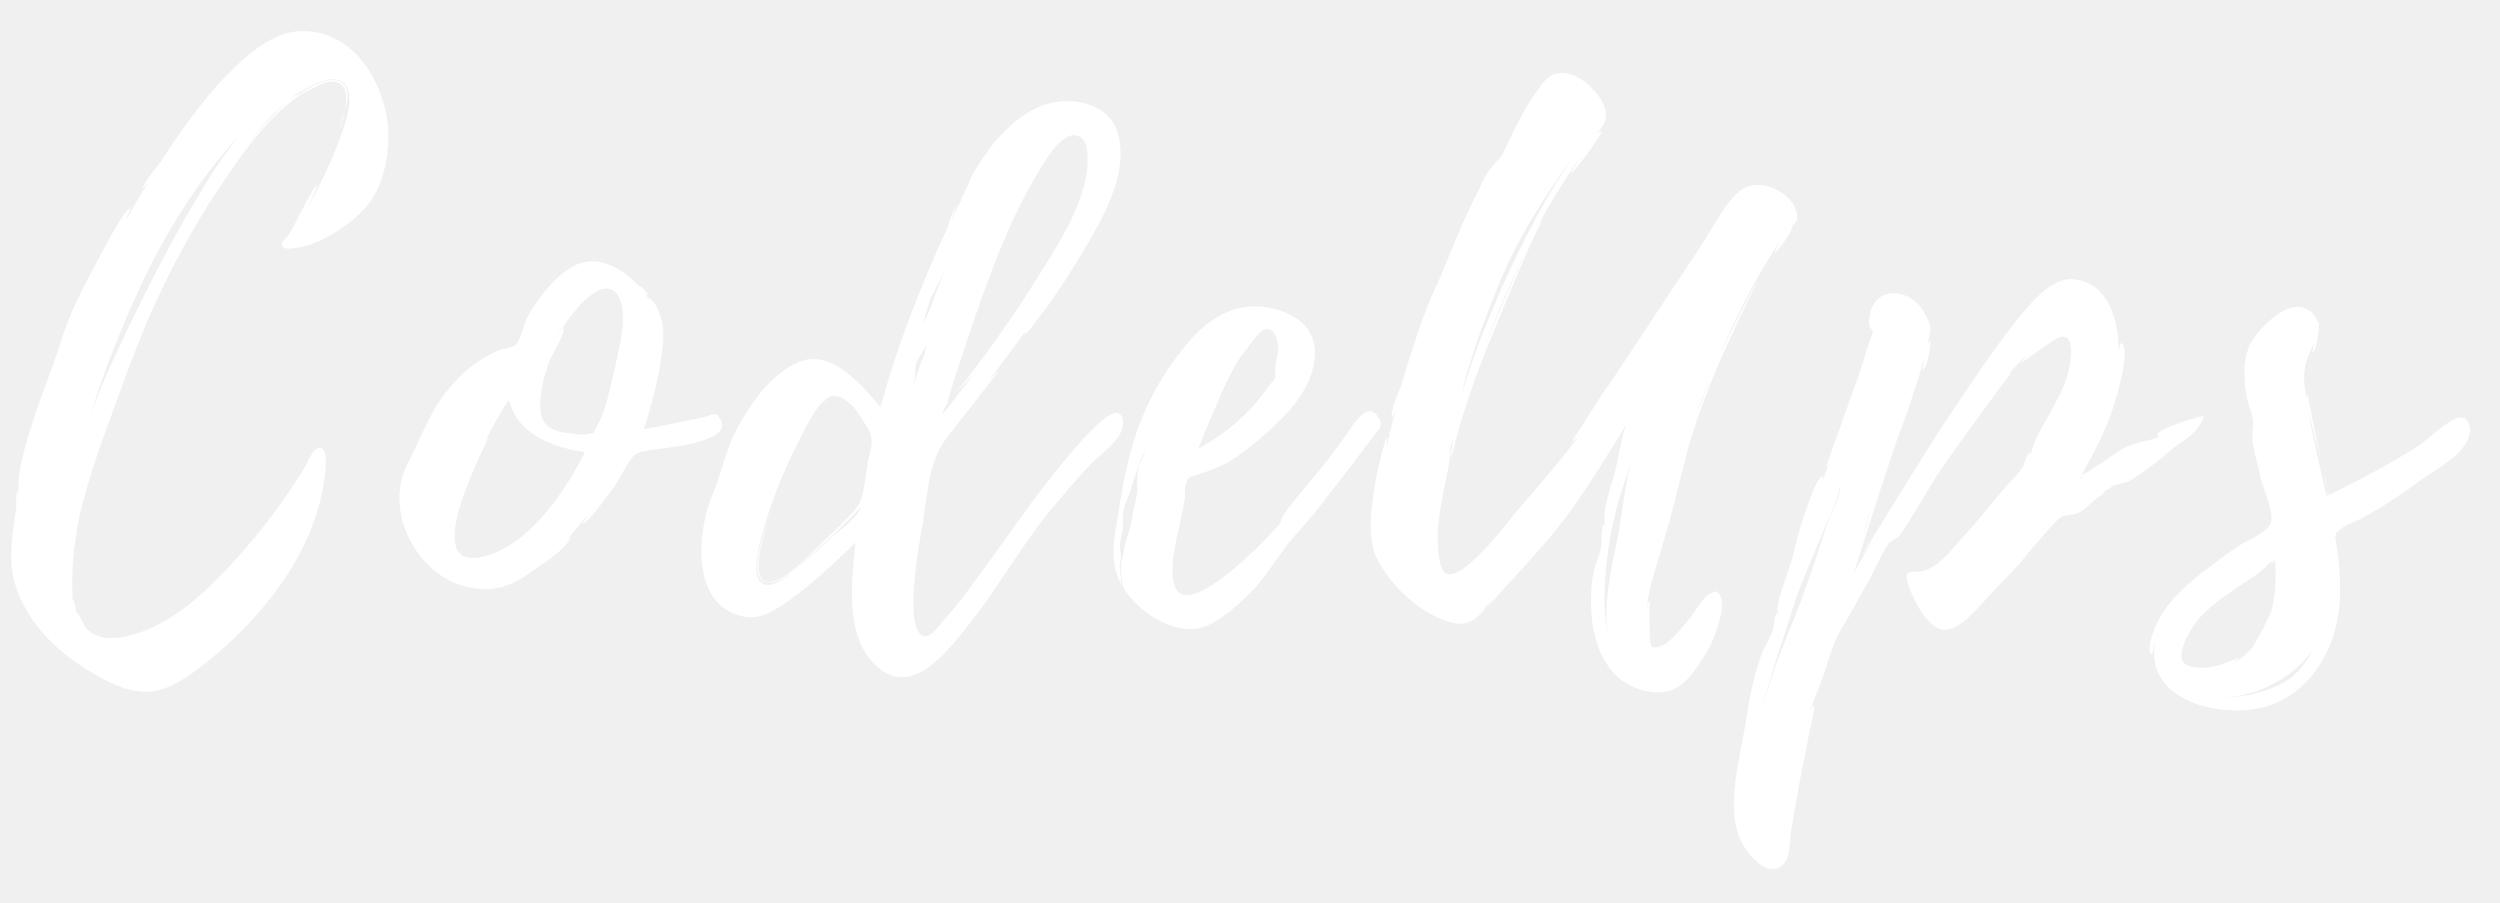
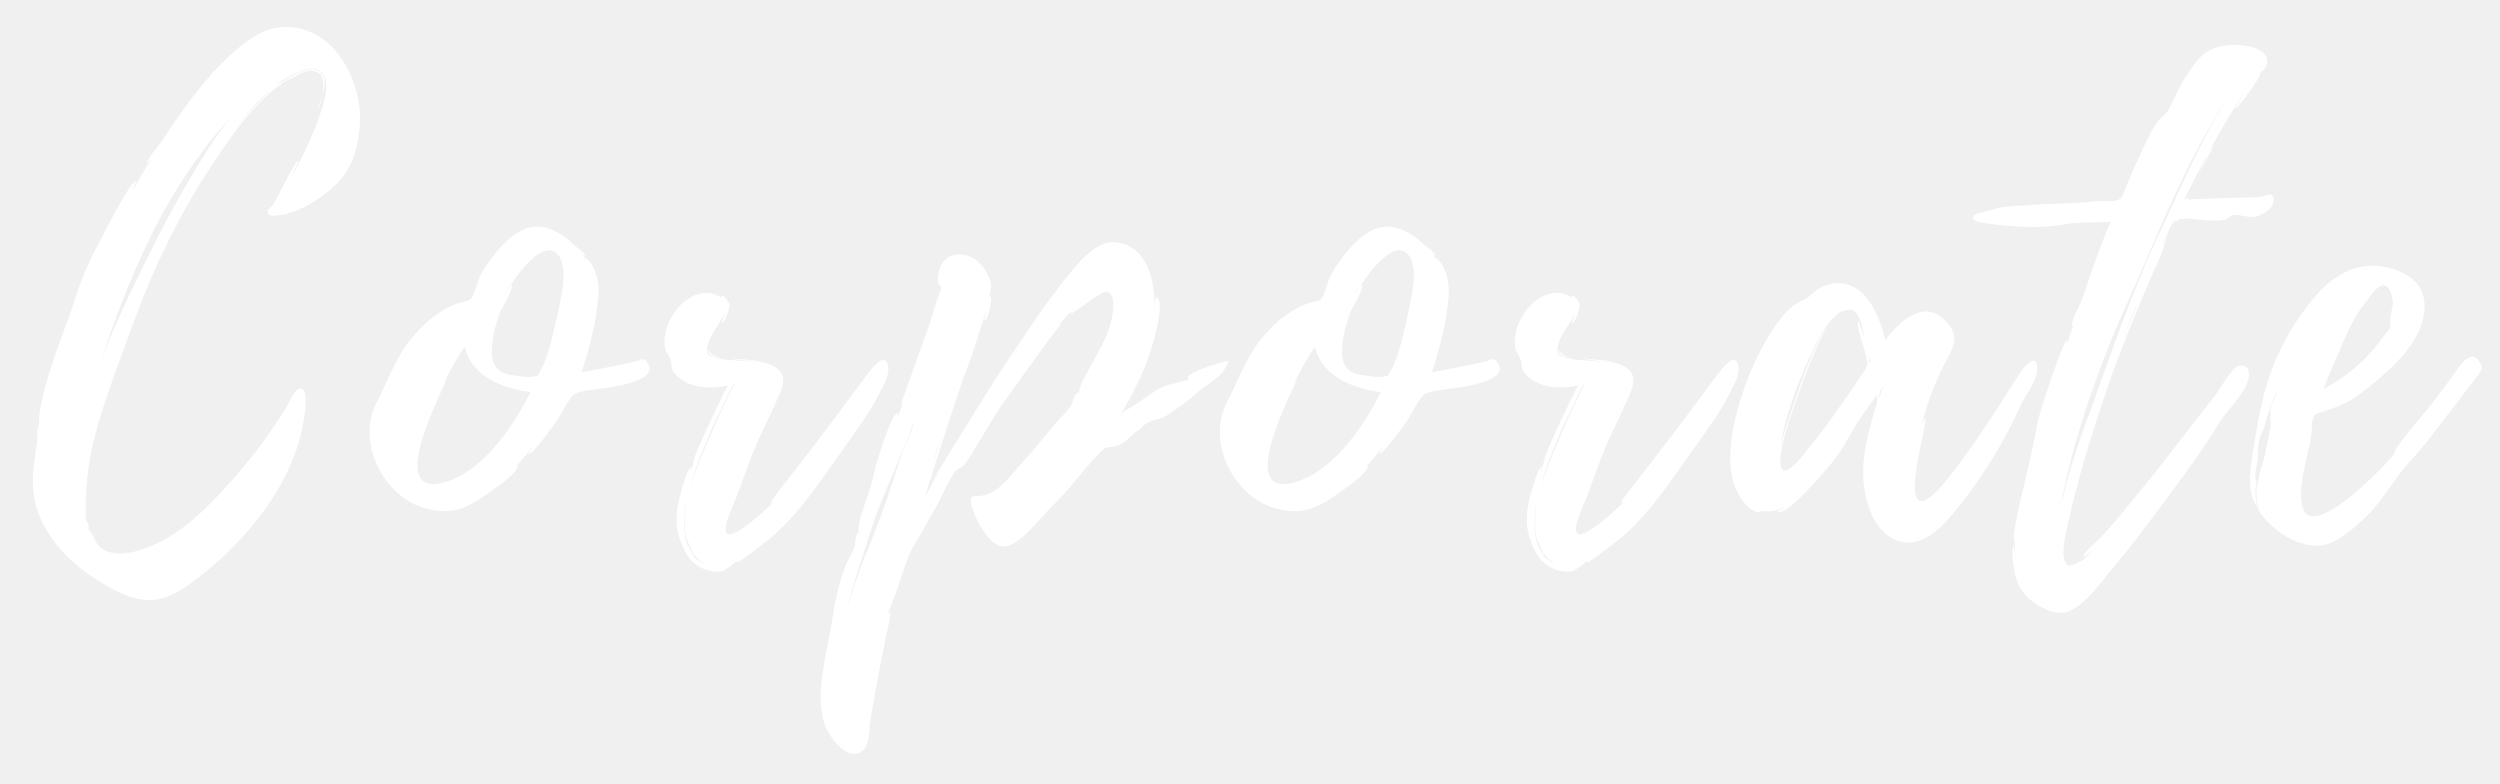
- <svg xmlns="http://www.w3.org/2000/svg" width="72" height="26" viewBox="0 0 72 26" fill="none">
-   <path d="M2.206 15.4L2.186 15.42C2.206 15.4 2.206 15.4 2.206 15.38V15.28C2.426 14.1 2.846 12.94 3.266 11.8C3.706 10.6 4.126 9.42 4.686 8.28C5.206 7.2 5.806 6.14 6.486 5.16C7.086 4.26 7.806 3.28 8.726 2.68C9.006 2.6 9.286 2.3 9.646 2.36C10.006 2.42 10.006 2.8 9.926 3.16C10.026 2.88 10.086 2.58 9.846 2.38C9.526 2.14 8.906 2.52 8.646 2.7C8.526 2.74 8.406 2.82 8.306 2.9C8.366 2.84 8.446 2.78 8.546 2.72L8.446 2.76L8.726 2.6C9.046 2.42 9.766 2.02 10.006 2.54C10.186 2.96 9.906 3.66 9.766 4.06C9.506 4.74 9.186 5.38 8.846 6.02C8.906 5.88 9.146 5.34 9.146 5.34C9.006 5.32 8.366 6.8 8.246 6.84H8.266C8.186 6.9 8.126 6.96 8.126 6.98C8.086 7.22 8.366 7.16 8.526 7.14C9.206 7.06 10.086 6.48 10.526 5.98C11.006 5.44 11.186 4.62 11.186 3.9V3.88C11.166 2.52 10.226 0.8 8.606 0.9C7.706 0.94 6.866 1.82 6.286 2.42C5.866 2.9 5.466 3.42 5.106 3.94C4.946 4.18 4.786 4.4 4.646 4.64C4.486 4.86 4.166 5.2 4.086 5.46C4.086 5.46 4.186 5.34 4.266 5.26C4.046 5.6 3.846 5.96 3.646 6.3C3.626 6.28 3.766 6 3.766 6C3.586 5.96 2.766 7.6 2.666 7.78C2.306 8.44 1.986 9.1 1.766 9.8C1.526 10.58 1.206 11.32 0.966 12.08C0.846 12.46 0.726 12.82 0.646 13.2C0.606 13.38 0.566 13.54 0.546 13.72C0.546 13.74 0.506 14.06 0.546 14.02C0.506 14.16 0.506 14.34 0.486 14.48C0.486 14.48 0.486 14.14 0.506 14.1C0.426 14.2 0.486 14.58 0.466 14.62C0.366 15.38 0.206 16.18 0.466 16.92C0.806 17.94 1.646 18.78 2.566 19.32C3.046 19.62 3.686 19.96 4.286 19.92C4.986 19.88 5.666 19.3 6.186 18.88C7.706 17.6 9.086 15.8 9.346 13.76C9.366 13.62 9.466 12.92 9.226 12.9C9.006 12.88 8.846 13.36 8.766 13.48C8.166 14.46 7.466 15.38 6.686 16.22C5.886 17.1 4.886 18.04 3.666 18.32C3.506 18.36 3.326 18.38 3.146 18.38C2.906 18.36 2.686 18.3 2.506 18.12C2.406 18.02 2.306 17.68 2.186 17.62C2.186 17.52 2.166 17.42 2.146 17.36L2.086 17.24C2.066 16.64 2.086 16.08 2.186 15.46V15.44C2.186 15.42 2.206 15.42 2.206 15.4ZM5.726 5.62C4.946 6.9 4.286 8.22 3.626 9.58C3.246 10.38 2.866 11.2 2.566 12.06C2.986 10.72 3.486 9.44 4.086 8.16C4.806 6.62 5.766 5.12 6.906 3.88C6.446 4.44 6.046 5.08 5.726 5.62ZM7.786 3.42C7.506 3.7 7.246 4.02 7.006 4.32C7.386 3.82 7.786 3.32 8.286 2.92C8.106 3.08 7.926 3.28 7.786 3.42ZM9.826 3.58C9.866 3.46 9.906 3.32 9.926 3.16C9.886 3.34 9.806 3.52 9.806 3.66C9.826 3.62 9.826 3.6 9.826 3.58ZM20.706 12.02C20.706 12.02 20.726 12.04 20.706 12C20.606 11.86 20.466 11.96 20.326 12C19.746 12.12 19.146 12.26 18.546 12.36C18.766 11.64 18.986 10.88 19.066 10.14C19.106 9.86 19.126 9.56 19.066 9.28C19.026 9.1 18.966 8.92 18.866 8.76C18.866 8.76 18.626 8.46 18.686 8.62L18.666 8.6L18.586 8.44L18.666 8.52C18.686 8.4 18.346 8.18 18.346 8.18C17.846 7.68 17.166 7.3 16.486 7.68C16.066 7.92 15.726 8.32 15.446 8.72C15.346 8.86 15.246 9.02 15.166 9.18C15.086 9.34 14.966 9.86 14.846 9.94C14.746 10.02 14.446 10.04 14.306 10.12C14.106 10.2 13.926 10.3 13.766 10.42C13.386 10.66 13.086 11 12.806 11.34C12.326 11.98 12.086 12.7 11.746 13.34C11.106 14.56 11.806 16.16 12.986 16.74C13.366 16.92 13.806 17 14.206 16.96C14.626 16.9 15.026 16.68 15.346 16.44C15.646 16.22 16.306 15.82 16.426 15.48C16.426 15.46 16.386 15.48 16.326 15.54L16.906 14.86C16.926 14.88 16.766 15.08 16.766 15.08C16.906 15.14 17.626 14.08 17.706 14C17.846 13.76 17.986 13.5 18.146 13.26C18.286 13.08 18.246 13.1 18.446 13.02C18.426 13.04 18.686 12.96 18.726 12.96C18.946 12.92 21.286 12.76 20.706 12.02ZM13.786 16.06H13.766C12.106 16.3 14.026 12.78 14.066 12.58L13.946 12.76C14.246 12.16 14.526 11.68 14.666 11.52C14.886 12.52 15.966 12.9 16.846 13.02C16.266 14.18 15.186 15.8 13.786 16.06ZM17.726 10.52C17.586 11.08 17.466 11.82 17.166 12.32C17.066 12.52 17.126 12.46 16.926 12.5C16.806 12.54 16.546 12.5 16.426 12.48C16.206 12.46 15.946 12.42 15.786 12.28C15.506 12.04 15.546 11.66 15.586 11.32C15.626 10.98 15.726 10.66 15.846 10.34C15.906 10.22 16.286 9.58 16.226 9.46C16.206 9.4 15.986 9.76 15.966 9.78C16.086 9.56 16.206 9.44 16.306 9.3C16.286 9.3 16.306 9.28 16.326 9.24V9.26L16.346 9.22C16.346 9.22 16.346 9.2 16.366 9.2C16.666 8.8 17.406 7.9 17.806 8.52C18.106 9.04 17.826 10.02 17.726 10.52ZM16.346 9.22L16.366 9.2C16.366 9.22 16.346 9.22 16.346 9.22ZM32.339 12.12V12.1C32.219 11.44 31.319 12.54 31.199 12.64C30.619 13.28 30.079 13.98 29.559 14.68C29.039 15.4 28.539 16.12 27.999 16.84C27.739 17.2 27.479 17.54 27.179 17.86C27.079 17.98 26.839 18.32 26.659 18.32C25.959 18.32 26.499 15.5 26.579 15.06C26.699 14.28 26.759 13.24 27.259 12.62C27.379 12.46 28.739 10.72 28.739 10.72C28.699 10.7 28.539 10.9 28.439 11.02L29.299 9.86L29.359 9.78H29.379H29.359L29.519 9.56C29.539 9.58 29.519 9.62 29.499 9.66L29.679 9.46L30.199 8.78C30.579 8.24 30.939 7.66 31.279 7.1C31.819 6.18 32.559 4.86 32.159 3.74C31.859 2.92 30.759 2.76 30.019 3.04C29.479 3.24 29.019 3.66 28.639 4.1C28.439 4.36 28.239 4.64 28.059 4.94C27.999 5.02 27.739 5.66 27.679 5.74H27.699C27.579 5.96 27.459 6.18 27.379 6.4C27.419 6.24 27.519 5.92 27.599 5.86C27.439 5.98 27.299 6.56 27.259 6.62C26.499 8.28 25.839 9.96 25.359 11.72C24.819 11.1 23.959 10.04 23.019 10.42C22.239 10.74 21.659 11.56 21.259 12.28C20.899 12.92 20.799 13.58 20.539 14.2C20.079 15.26 19.859 17.44 21.419 17.76C21.899 17.86 22.339 17.56 22.719 17.3C23.399 16.8 24.039 16.22 24.639 15.62C24.539 16.68 24.319 18.28 25.179 19.12C26.239 20.2 27.299 18.74 27.939 17.94C28.759 16.9 29.399 15.74 30.219 14.74C30.619 14.26 31.019 13.78 31.439 13.34C31.759 13.02 32.399 12.62 32.339 12.12ZM24.979 13.44C24.959 13.5 24.959 13.54 24.959 13.54C24.879 14.02 24.879 14.44 24.539 14.78C24.239 15.1 23.919 15.4 23.599 15.7C23.299 15.98 22.579 16.8 22.119 16.76C21.559 16.7 21.979 15.42 22.259 14.64C21.959 15.44 21.479 16.74 22.139 16.78C22.319 16.8 22.619 16.64 22.879 16.42C22.639 16.64 22.239 16.94 21.999 16.82C21.539 16.62 21.939 15.48 22.019 15.16C22.279 14.24 22.659 13.36 23.099 12.52C23.319 12.1 23.639 11.42 24.059 11.38L23.959 11.44C23.979 11.42 23.999 11.42 24.019 11.42C24.159 11.38 24.299 11.48 24.399 11.56C24.659 11.74 24.819 12.08 24.999 12.34C25.199 12.66 25.059 13 24.979 13.36V13.44ZM28.199 8.82C28.199 8.8 28.199 8.76 28.219 8.74V8.72C28.239 8.66 28.259 8.64 28.259 8.64V8.62C28.719 7.34 29.219 6.06 29.939 4.9C30.119 4.6 30.639 3.68 31.099 3.94C31.279 4.04 31.319 4.3 31.319 4.48C31.399 5.68 30.439 7.1 29.839 8.06C29.139 9.18 28.359 10.28 27.539 11.3L27.979 10.84L28.379 10.34L27.359 11.66L27.219 11.84L27.139 11.92C27.159 11.8 27.259 11.68 27.359 11.54C27.319 11.58 27.279 11.62 27.259 11.66C27.519 10.8 27.799 9.94 28.099 9.08C28.079 9.1 28.099 9.06 28.119 8.98L28.179 8.88C28.179 8.86 28.179 8.84 28.199 8.82ZM26.519 10.46C26.479 10.56 26.359 11.02 26.299 11.08C26.299 11.1 26.279 11.12 26.259 11.12C26.419 10.92 26.319 10.66 26.399 10.42C26.439 10.3 26.639 10.08 26.679 9.92C26.679 10.08 26.579 10.36 26.519 10.46ZM23.339 16C23.839 15.56 24.319 15.1 24.779 14.62C24.739 14.88 24.119 15.32 23.899 15.52C23.639 15.78 23.339 16.04 23.039 16.28H23.019L23.339 16ZM26.879 8.64C26.799 8.88 26.699 9.1 26.579 9.32C26.679 9.02 26.739 8.72 26.879 8.44C26.999 8.22 27.139 7.94 27.239 7.68C27.139 8 26.979 8.34 26.879 8.64ZM28.179 8.88L28.099 9.08C28.099 9.06 28.119 9.02 28.119 8.98L28.179 8.88ZM23.859 11.52C23.779 11.58 23.719 11.66 23.699 11.66C23.739 11.66 23.799 11.58 23.859 11.52ZM24.419 11.48C24.459 11.5 24.499 11.52 24.539 11.56L24.419 11.48ZM28.379 11.12C28.379 11.1 28.399 11.08 28.419 11.06C28.399 11.1 28.379 11.12 28.379 11.12ZM28.419 11.06L28.439 11.02C28.439 11.04 28.419 11.06 28.419 11.06ZM39.73 12.06C39.73 12.08 39.73 12.08 39.71 12.06V12.04C39.39 11.5 38.97 12.24 38.79 12.5C38.45 12.96 38.13 13.4 37.77 13.82C37.47 14.18 37.15 14.54 36.91 14.92C36.91 14.96 36.87 15.06 36.87 15.06C36.79 15.18 36.67 15.28 36.57 15.4C36.39 15.58 36.21 15.78 36.01 15.96C35.71 16.24 34.03 17.82 33.81 16.8C33.69 16.3 33.85 15.68 33.95 15.2C34.01 14.94 34.07 14.7 34.11 14.44C34.15 14.24 34.09 14.04 34.19 13.84C34.25 13.72 34.27 13.74 34.41 13.7L34.75 13.58C34.97 13.5 35.19 13.42 35.39 13.3C35.69 13.12 35.97 12.9 36.23 12.68C36.85 12.16 37.51 11.54 37.77 10.76C37.91 10.32 37.93 9.84 37.65 9.46C37.39 9.12 36.95 8.94 36.55 8.86C35.47 8.66 34.65 9.28 34.03 10.1C33.27 11.04 32.73 12.2 32.47 13.38C32.33 13.96 32.25 14.54 32.15 15.14C32.05 15.74 31.99 16.3 32.31 16.86C32.29 16.66 32.25 16.48 32.25 16.3C32.25 16.2 32.29 16.1 32.29 16.02C32.29 15.98 32.25 15.86 32.25 15.8C32.25 15.62 32.29 15.48 32.33 15.3C32.35 15.12 32.33 14.94 32.35 14.76C32.37 14.56 32.45 14.4 32.53 14.22C32.59 14.06 32.61 13.92 32.67 13.76C32.73 13.62 32.77 13.46 32.83 13.3C32.85 13.2 32.95 13.08 33.01 12.96C32.95 13.14 32.83 13.3 32.79 13.46C32.73 13.7 32.77 13.96 32.75 14.2C32.71 14.46 32.63 14.72 32.59 15C32.55 15.26 32.43 15.5 32.39 15.76C32.35 16 32.27 16.18 32.29 16.42C32.29 16.56 32.31 16.7 32.33 16.82C32.35 16.98 32.45 17.08 32.55 17.2C32.89 17.6 33.35 17.92 33.87 18.06C34.23 18.16 34.55 18.14 34.89 17.96C35.37 17.7 35.79 17.3 36.15 16.92C36.49 16.54 36.75 16.12 37.05 15.72C37.33 15.36 37.67 15.02 37.95 14.66L39.03 13.26L39.65 12.44C39.75 12.32 39.81 12.22 39.73 12.06ZM34.77 12.28C34.79 12.24 34.79 12.22 34.79 12.22C35.09 11.58 35.31 10.9 35.73 10.28L36.09 9.8C36.17 9.7 36.31 9.52 36.45 9.48C36.75 9.42 36.83 9.94 36.81 10.14L36.73 10.56C36.71 10.68 36.75 10.76 36.73 10.86C36.69 10.98 36.59 11.04 36.53 11.14L36.19 11.58C35.73 12.12 35.15 12.58 34.51 12.92C34.61 12.7 34.67 12.48 34.77 12.28ZM51.761 6.2C51.681 5.56 50.701 5.08 50.161 5.46C49.721 5.76 49.321 6.58 49.001 7.06L47.041 10.02C46.741 10.48 46.441 10.94 46.121 11.38C46.041 11.52 45.281 12.7 45.281 12.7C45.361 12.72 45.541 12.44 45.581 12.4C45.041 13.16 44.341 13.96 43.681 14.72C43.461 15 42.141 16.74 41.661 16.52C41.501 16.44 41.461 16.18 41.441 16.04C41.281 14.98 41.681 13.92 41.801 12.9L41.721 13.1L41.841 12.6C41.841 12.66 41.821 12.72 41.821 12.78L41.841 12.66L41.781 13.26C42.061 12.06 42.461 10.9 42.921 9.78C43.041 9.5 44.201 6.6 44.441 6.34C44.401 6.36 44.341 6.44 44.281 6.52C44.661 5.82 45.061 5.16 45.521 4.52C45.421 4.68 45.241 4.98 45.241 4.98C45.321 5 46.121 3.9 46.121 3.78C46.121 3.76 46.061 3.8 46.001 3.84C46.201 3.58 46.341 3.44 46.181 3C45.941 2.5 45.241 1.88 44.661 2.18C44.541 2.26 44.461 2.36 44.381 2.46C43.961 3 43.621 3.7 43.341 4.3C43.241 4.54 43.161 4.58 43.001 4.76C42.741 5.06 42.601 5.46 42.421 5.8C42.061 6.52 41.781 7.28 41.461 8.02C41.141 8.7 40.881 9.4 40.661 10.12C40.561 10.4 40.481 10.68 40.401 10.96C40.321 11.24 40.041 11.76 40.081 12.06L40.201 11.8C40.101 12.14 40.021 12.5 39.941 12.86C39.921 12.86 39.961 12.6 39.961 12.6C39.881 12.6 39.701 13.48 39.661 13.6C39.581 14.02 39.521 14.44 39.481 14.88C39.461 15.34 39.481 15.76 39.701 16.18C40.121 16.92 40.881 17.64 41.701 17.9C41.841 17.94 42.001 17.98 42.141 17.96C42.281 17.94 42.421 17.88 42.521 17.78C42.601 17.74 42.921 17.4 42.701 17.56L43.081 17.2C43.081 17.2 42.901 17.42 42.841 17.46C42.941 17.42 43.161 17.12 43.161 17.12C43.821 16.4 44.481 15.7 45.081 14.92C45.701 14.08 46.261 13.16 46.821 12.26C46.661 12.74 46.621 13.22 46.481 13.7C46.401 13.96 46.321 14.22 46.261 14.48C46.221 14.58 46.181 15.06 46.221 15.02C46.221 15.08 46.221 15.12 46.201 15.16C46.201 15.14 46.201 15.12 46.181 15.1C46.121 15.12 46.121 15.72 46.101 15.82C46.021 16.1 45.901 16.36 45.861 16.68C45.761 17.52 45.821 18.5 46.341 19.22C46.661 19.66 47.141 19.9 47.681 19.94C48.261 19.96 48.581 19.64 48.881 19.2C49.081 18.9 49.261 18.64 49.381 18.3C49.481 18.02 49.681 17.48 49.561 17.2C49.481 17.02 49.441 17 49.281 17.08C49.061 17.16 48.801 17.64 48.661 17.82C48.461 18.04 48.061 18.6 47.721 18.64C47.521 18.66 47.561 18.62 47.521 18.38C47.501 18.24 47.501 17.3 47.521 17.28C47.461 17.36 47.441 17.44 47.421 17.52C47.501 16.86 47.781 16.06 47.981 15.36C48.221 14.54 48.401 13.72 48.621 12.9C48.861 12.06 49.181 11.22 49.521 10.42C49.601 10.24 50.501 8.26 50.641 8.08C50.501 8.18 49.781 9.7 49.541 10.2C50.021 9.06 50.581 7.96 51.281 6.92C51.301 6.92 51.081 7.26 51.121 7.26C51.181 7.3 51.661 6.56 51.621 6.54C51.601 6.54 51.581 6.54 51.561 6.56C51.661 6.46 51.781 6.4 51.761 6.2ZM46.541 15.7C46.361 16.52 46.161 17.62 46.321 18.44C46.141 17.52 46.201 16.48 46.361 15.56C46.481 14.8 46.701 14.1 46.961 13.4C46.741 14.2 46.721 14.9 46.541 15.7ZM43.201 8.1C43.761 6.76 44.561 5.54 45.401 4.38C44.561 5.58 43.881 6.88 43.281 8.22C42.821 9.28 42.401 10.3 42.101 11.36C42.161 11.08 42.221 10.8 42.321 10.52C42.561 9.7 42.881 8.9 43.201 8.1ZM42.741 10.04C43.101 9.06 43.521 8.08 44.001 7.12C43.561 8.04 42.961 9.48 42.741 10.04ZM49.081 11.36C49.021 11.54 48.941 11.72 48.861 11.88L49.221 10.96L49.081 11.36ZM44.281 6.54V6.52V6.54ZM45.781 3.9C45.781 3.92 45.761 3.94 45.741 3.94C45.761 3.94 45.781 3.92 45.781 3.9ZM63.232 12.04C63.112 12.06 62.072 12.38 62.132 12.54C62.132 12.56 62.172 12.58 62.192 12.58C61.852 12.72 61.412 12.74 61.072 12.96C60.692 13.22 60.332 13.48 59.932 13.7C60.292 13.08 60.632 12.42 60.852 11.76C60.932 11.52 61.392 10.04 61.092 9.88C61.052 9.86 61.032 10.04 61.012 10.14C61.032 9.34 60.772 8.12 59.692 8.04C59.032 8 58.412 8.82 58.052 9.26C57.232 10.3 56.512 11.42 55.792 12.5C55.592 12.8 53.592 16.04 53.592 16.04C53.592 16.04 53.732 15.84 53.912 15.58C53.732 15.88 53.552 16.2 53.392 16.52C53.472 16.22 54.232 13.84 54.712 12.44C54.752 12.38 54.772 12.3 54.792 12.24L54.912 11.9V11.92C55.092 11.38 55.272 10.84 55.432 10.28C55.432 10.34 55.352 10.64 55.372 10.64C55.492 10.66 55.652 9.82 55.572 9.82L55.512 9.92C55.572 9.62 55.672 9.48 55.492 9.14C55.352 8.84 55.112 8.56 54.772 8.48C54.112 8.3 53.792 8.84 53.832 9.36C53.832 9.44 53.932 9.48 53.932 9.56C53.932 9.66 53.832 9.84 53.812 9.92C53.672 10.34 53.572 10.74 53.412 11.14C53.332 11.36 52.592 13.44 52.592 13.44C52.632 13.42 52.652 13.38 52.672 13.34C52.612 13.52 52.552 13.7 52.472 13.88C52.452 13.86 52.532 13.72 52.492 13.72C52.292 13.68 51.792 15.36 51.752 15.52C51.672 15.9 51.572 16.26 51.432 16.64C51.372 16.84 51.292 17.04 51.232 17.26C51.232 17.28 51.132 17.76 51.232 17.58C51.212 17.64 51.192 17.68 51.192 17.72C51.192 17.7 51.172 17.68 51.172 17.66C51.112 17.68 51.072 18.1 51.072 18.12C50.992 18.34 50.892 18.5 50.792 18.7C50.532 19.34 50.392 20.04 50.292 20.72C50.132 21.76 49.652 23.32 50.172 24.28C50.352 24.62 50.912 25.32 51.352 24.9C51.552 24.7 51.552 24.24 51.572 24C51.692 23.34 51.792 22.66 51.932 22L52.112 21.08C52.132 21.04 52.292 20.3 52.232 20.32C52.192 20.36 52.152 20.42 52.132 20.48C52.232 20.16 52.372 19.86 52.492 19.52C52.652 19.04 52.772 18.58 53.012 18.14C53.292 17.7 53.532 17.22 53.792 16.78C53.992 16.42 54.172 15.96 54.392 15.66C54.452 15.58 54.572 15.54 54.672 15.46C54.872 15.24 55.012 14.94 55.172 14.7C55.472 14.22 55.732 13.74 56.052 13.3C56.192 13.1 57.792 10.86 57.952 10.72C57.912 10.74 57.872 10.76 57.832 10.8C57.992 10.6 58.172 10.42 58.332 10.26C58.352 10.28 58.212 10.4 58.232 10.42C58.272 10.44 59.192 9.72 59.352 9.7C59.792 9.62 59.632 10.46 59.572 10.68C59.472 11.14 59.212 11.58 58.992 11.98C58.872 12.2 58.752 12.4 58.652 12.62C58.632 12.64 58.472 13.02 58.532 12.98L58.412 13.16C58.452 13.1 58.472 13.02 58.472 13.02C58.392 13.02 58.292 13.36 58.272 13.42C58.152 13.62 57.992 13.78 57.832 13.94C57.412 14.42 57.032 14.92 56.612 15.38C56.292 15.72 55.872 16.32 55.392 16.44C55.052 16.52 54.792 16.34 54.972 16.88C55.092 17.26 55.532 18.14 56.012 18.14C56.452 18.14 56.992 17.48 57.252 17.2C57.552 16.86 57.892 16.54 58.212 16.18C58.292 16.06 59.212 14.96 59.352 14.9H59.332C59.532 14.8 59.732 14.88 60.012 14.68C60.172 14.56 60.252 14.44 60.432 14.32C60.572 14.24 60.632 14.14 60.692 14.08C60.692 14.08 60.692 14.1 60.712 14.1C60.912 13.9 61.192 13.96 61.452 13.78C61.772 13.56 62.172 13.28 62.452 13.02C62.812 12.7 63.312 12.52 63.472 11.98C63.392 12 63.292 12 63.232 12.04ZM52.992 14.08V14.1C52.972 14.36 52.792 14.66 52.692 14.9C52.552 15.28 52.432 15.66 52.312 16.04C52.052 16.84 51.752 17.64 51.432 18.4C51.172 19.04 50.932 19.74 50.752 20.44C50.972 19.46 51.332 18.5 51.612 17.58C51.872 16.74 52.272 15.92 52.592 15.1C52.632 15 53.012 14.2 52.972 14.04C52.992 14.06 52.992 14.08 52.992 14.08ZM53.872 14.68C53.812 14.92 53.752 15.14 53.672 15.34C53.732 15.14 53.792 14.9 53.872 14.68ZM56.612 11.4L56.232 11.96C56.352 11.78 56.472 11.58 56.612 11.4ZM59.872 13.82C59.892 13.76 59.992 13.74 60.052 13.7L59.872 13.82ZM55.092 11.48C55.072 11.5 55.052 11.56 55.032 11.64L55.092 11.48ZM54.952 11.82L55.032 11.64L54.952 11.82ZM55.992 12.32V12.3C56.012 12.28 56.012 12.28 56.012 12.26C56.032 12.24 56.012 12.28 55.992 12.32ZM54.952 11.82C54.952 11.86 54.932 11.88 54.912 11.9L54.952 11.82ZM50.712 20.62C50.712 20.6 50.712 20.6 50.732 20.58C50.732 20.6 50.732 20.6 50.712 20.62ZM53.992 14.44C53.992 14.46 53.972 14.46 53.972 14.46L53.992 14.44ZM71.13 12.3C71.07 12.02 70.91 11.98 70.71 12.06C70.33 12.24 69.95 12.64 69.59 12.88C68.77 13.4 67.95 13.82 67.07 14.26C67.07 14.24 67.05 14.2 67.03 14.14C67.05 14.24 67.03 14.28 67.01 14.3C66.81 13.44 66.61 12.58 66.45 11.7C66.53 12.08 66.71 12.72 66.85 13.26C66.67 12.42 66.45 11.38 66.47 11.38C66.43 11.4 66.43 11.44 66.43 11.48C66.39 11.24 66.33 10.94 66.37 10.68C66.39 10.38 66.55 10.12 66.65 9.84C66.63 9.98 66.59 10.16 66.59 10.16C66.71 10.18 66.79 9.44 66.79 9.36C66.77 9.24 66.51 8.86 66.51 8.96C65.97 8.46 64.91 9.56 64.75 10.04C64.63 10.36 64.63 10.7 64.65 11.04C64.67 11.38 64.77 11.68 64.87 12C64.93 12.24 64.85 12.4 64.87 12.66C64.91 13.06 65.05 13.46 65.13 13.84C65.21 14.14 65.47 14.74 65.41 15.02C65.37 15.3 64.77 15.54 64.51 15.7C64.17 15.92 63.83 16.18 63.49 16.44C62.89 16.9 62.25 17.48 62.01 18.22C61.97 18.32 61.83 18.76 61.97 18.84C61.99 18.86 62.05 18.52 62.07 18.48C61.81 19.8 63.11 20.44 64.33 20.46C65.71 20.5 66.67 19.7 67.15 18.46C67.35 17.92 67.41 17.36 67.39 16.8C67.39 16.42 67.35 16.06 67.29 15.7C67.25 15.38 67.21 15.4 67.43 15.22C67.59 15.1 67.83 15.02 67.99 14.94C68.63 14.6 69.21 14.2 69.79 13.78C70.21 13.48 71.21 12.96 71.13 12.32V12.3ZM63.05 19.18C62.53 19.02 63.05 18.2 63.23 17.94C63.53 17.54 63.97 17.24 64.37 16.96L64.97 16.56C65.03 16.52 65.41 16.22 65.29 16.26L65.53 16.12L65.39 16.24C65.43 16.22 65.49 16.2 65.53 16.16C65.55 16.64 65.55 17.12 65.41 17.6C65.39 17.68 65.01 18.48 64.85 18.64L64.95 18.56C64.77 18.78 64.57 18.96 64.33 19.1C64.33 19.08 64.51 18.96 64.49 18.94L63.93 19.16C63.65 19.22 63.33 19.28 63.05 19.18ZM65.57 19.76C65.05 19.98 64.55 20.08 64.01 20.1C64.99 20.04 66.01 19.56 66.59 18.74C66.37 19.18 66.09 19.52 65.57 19.76ZM67.03 14.08C67.01 13.94 66.97 13.74 66.91 13.52C66.95 13.74 66.99 13.96 67.03 14.08ZM67.29 16.16C67.27 16.14 67.27 16.1 67.27 16.06C67.27 16.1 67.29 16.14 67.29 16.16Z" fill="white" />
+ <svg xmlns="http://www.w3.org/2000/svg" width="83" height="26" viewBox="0 0 83 26" fill="none">
+   <path d="M2.973 15.4L2.953 15.42C2.973 15.4 2.973 15.4 2.973 15.38V15.28C3.193 14.1 3.613 12.94 4.033 11.8C4.473 10.6 4.893 9.42 5.453 8.28C5.973 7.2 6.573 6.14 7.253 5.16C7.853 4.26 8.573 3.28 9.493 2.68C9.773 2.6 10.053 2.3 10.413 2.36C10.773 2.42 10.773 2.8 10.693 3.16C10.793 2.88 10.853 2.58 10.613 2.38C10.293 2.14 9.673 2.52 9.413 2.7C9.293 2.74 9.173 2.82 9.073 2.9C9.133 2.84 9.213 2.78 9.313 2.72L9.213 2.76L9.493 2.6C9.813 2.42 10.533 2.02 10.773 2.54C10.953 2.96 10.673 3.66 10.533 4.06C10.273 4.74 9.953 5.38 9.613 6.02C9.673 5.88 9.913 5.34 9.913 5.34C9.773 5.32 9.133 6.8 9.013 6.84H9.033C8.953 6.9 8.893 6.96 8.893 6.98C8.853 7.22 9.133 7.16 9.293 7.14C9.973 7.06 10.853 6.48 11.293 5.98C11.773 5.44 11.953 4.62 11.953 3.9V3.88C11.933 2.52 10.993 0.8 9.373 0.9C8.473 0.94 7.633 1.82 7.053 2.42C6.633 2.9 6.233 3.42 5.873 3.94C5.713 4.18 5.553 4.4 5.413 4.64C5.253 4.86 4.933 5.2 4.853 5.46C4.853 5.46 4.953 5.34 5.033 5.26C4.813 5.6 4.613 5.96 4.413 6.3C4.393 6.28 4.533 6 4.533 6C4.353 5.96 3.533 7.6 3.433 7.78C3.073 8.44 2.753 9.1 2.533 9.8C2.293 10.58 1.973 11.32 1.733 12.08C1.613 12.46 1.493 12.82 1.413 13.2C1.373 13.38 1.333 13.54 1.313 13.72C1.313 13.74 1.273 14.06 1.313 14.02C1.273 14.16 1.273 14.34 1.253 14.48C1.253 14.48 1.253 14.14 1.273 14.1C1.193 14.2 1.253 14.58 1.233 14.62C1.133 15.38 0.973 16.18 1.233 16.92C1.573 17.94 2.413 18.78 3.333 19.32C3.813 19.62 4.453 19.96 5.053 19.92C5.753 19.88 6.433 19.3 6.953 18.88C8.473 17.6 9.853 15.8 10.113 13.76C10.133 13.62 10.233 12.92 9.993 12.9C9.773 12.88 9.613 13.36 9.533 13.48C8.933 14.46 8.233 15.38 7.453 16.22C6.653 17.1 5.653 18.04 4.433 18.32C4.273 18.36 4.093 18.38 3.913 18.38C3.673 18.36 3.453 18.3 3.273 18.12C3.173 18.02 3.073 17.68 2.953 17.62C2.953 17.52 2.933 17.42 2.913 17.36L2.853 17.24C2.833 16.64 2.853 16.08 2.953 15.46V15.44C2.953 15.42 2.973 15.42 2.973 15.4ZM6.493 5.62C5.713 6.9 5.053 8.22 4.393 9.58C4.013 10.38 3.633 11.2 3.333 12.06C3.753 10.72 4.253 9.44 4.853 8.16C5.573 6.62 6.533 5.12 7.673 3.88C7.213 4.44 6.813 5.08 6.493 5.62ZM8.553 3.42C8.273 3.7 8.013 4.02 7.773 4.32C8.153 3.82 8.553 3.32 9.053 2.92C8.873 3.08 8.693 3.28 8.553 3.42ZM10.593 3.58C10.633 3.46 10.673 3.32 10.693 3.16C10.653 3.34 10.573 3.52 10.573 3.66C10.593 3.62 10.593 3.6 10.593 3.58ZM21.473 12.02C21.473 12.02 21.493 12.04 21.473 12C21.373 11.86 21.233 11.96 21.093 12C20.513 12.12 19.913 12.26 19.313 12.36C19.533 11.64 19.753 10.88 19.833 10.14C19.873 9.86 19.893 9.56 19.833 9.28C19.793 9.1 19.733 8.92 19.633 8.76C19.633 8.76 19.393 8.46 19.453 8.62L19.433 8.6L19.353 8.44L19.433 8.52C19.453 8.4 19.113 8.18 19.113 8.18C18.613 7.68 17.933 7.3 17.253 7.68C16.833 7.92 16.493 8.32 16.213 8.72C16.113 8.86 16.013 9.02 15.933 9.18C15.853 9.34 15.733 9.86 15.613 9.94C15.513 10.02 15.213 10.04 15.073 10.12C14.873 10.2 14.693 10.3 14.533 10.42C14.153 10.66 13.853 11 13.573 11.34C13.093 11.98 12.853 12.7 12.513 13.34C11.873 14.56 12.573 16.16 13.753 16.74C14.133 16.92 14.573 17 14.973 16.96C15.393 16.9 15.793 16.68 16.113 16.44C16.413 16.22 17.073 15.82 17.193 15.48C17.193 15.46 17.153 15.48 17.093 15.54L17.673 14.86C17.693 14.88 17.533 15.08 17.533 15.08C17.673 15.14 18.393 14.08 18.473 14C18.613 13.76 18.753 13.5 18.913 13.26C19.053 13.08 19.013 13.1 19.213 13.02C19.193 13.04 19.453 12.96 19.493 12.96C19.713 12.92 22.053 12.76 21.473 12.02ZM14.553 16.06H14.533C12.873 16.3 14.793 12.78 14.833 12.58L14.713 12.76C15.013 12.16 15.293 11.68 15.433 11.52C15.653 12.52 16.733 12.9 17.613 13.02C17.033 14.18 15.953 15.8 14.553 16.06ZM18.493 10.52C18.353 11.08 18.233 11.82 17.933 12.32C17.833 12.52 17.893 12.46 17.693 12.5C17.573 12.54 17.313 12.5 17.193 12.48C16.973 12.46 16.713 12.42 16.553 12.28C16.273 12.04 16.313 11.66 16.353 11.32C16.393 10.98 16.493 10.66 16.613 10.34C16.673 10.22 17.053 9.58 16.993 9.46C16.973 9.4 16.753 9.76 16.733 9.78C16.853 9.56 16.973 9.44 17.073 9.3C17.053 9.3 17.073 9.28 17.093 9.24V9.26L17.113 9.22C17.113 9.22 17.113 9.2 17.133 9.2C17.433 8.8 18.173 7.9 18.573 8.52C18.873 9.04 18.593 10.02 18.493 10.52ZM17.113 9.22L17.133 9.2C17.133 9.22 17.113 9.22 17.113 9.22ZM29.485 12.14C29.366 11.62 28.886 12.32 28.785 12.44L27.686 13.92L26.605 15.34L26.026 16.08C25.965 16.16 25.526 16.72 25.566 16.72C25.605 16.68 25.666 16.68 25.726 16.62C25.425 16.94 24.326 17.94 24.125 17.7C23.965 17.5 24.405 16.66 24.465 16.46C24.686 15.88 24.886 15.28 25.125 14.72C25.386 14.14 25.686 13.56 25.925 12.98C26.166 12.36 25.805 12.14 25.226 12C24.965 11.94 24.645 11.94 24.346 11.9C24.346 11.92 24.366 11.92 24.366 11.92C24.625 11.96 25.006 11.98 25.326 12.08C24.846 11.94 24.245 12 23.866 11.9C23.605 11.84 23.445 11.84 23.485 11.54C23.526 11.14 23.945 10.72 24.085 10.34C24.085 10.36 23.945 10.72 23.965 10.72C24.066 10.76 24.226 10.2 24.226 10.12C24.206 10.02 23.965 9.72 23.945 9.84L23.985 9.9C23.026 9.24 21.886 10.6 22.085 11.58C22.125 11.72 22.206 11.8 22.265 11.96C22.305 12.08 22.265 12.22 22.386 12.38C22.805 12.9 23.566 12.92 24.166 12.8C24.066 12.94 23.006 15.18 23.066 15.2L22.925 15.7C22.905 15.68 22.985 15.52 22.945 15.52C22.805 15.5 22.526 16.66 22.506 16.76C22.425 17.24 22.445 17.66 22.645 18.1C22.765 18.38 22.905 18.62 23.166 18.78C23.405 18.94 23.706 19.02 23.985 18.96C24.085 18.92 24.465 18.66 24.366 18.68L24.506 18.62C24.485 18.64 24.465 18.66 24.465 18.68C24.526 18.7 25.445 17.96 25.566 17.88C26.206 17.34 26.726 16.68 27.206 16.02C27.686 15.34 28.186 14.66 28.645 13.98C28.866 13.66 29.066 13.34 29.226 13C29.346 12.76 29.546 12.42 29.485 12.14ZM23.506 14.54C23.645 14.18 23.805 13.84 23.985 13.5C24.026 13.44 24.305 12.72 24.445 12.68C24.346 12.74 23.925 13.72 23.826 13.9L23.445 14.78C23.245 15.26 23.026 15.76 22.886 16.28C23.026 15.68 23.265 15.1 23.506 14.54ZM23.026 18.38C23.145 18.54 23.305 18.7 23.526 18.78C23.346 18.72 23.186 18.62 23.066 18.5C23.085 18.5 23.085 18.52 23.085 18.54C22.965 18.38 22.805 18.04 22.785 17.98C22.726 17.74 22.706 17.46 22.726 17.22C22.726 17.02 22.745 16.86 22.785 16.68V16.7C22.745 16.96 22.726 17.22 22.745 17.5V17.6C22.726 17.58 22.726 17.56 22.726 17.56C22.726 17.56 22.726 17.58 22.745 17.62V17.64L22.826 18.06L22.765 17.8C22.805 17.92 22.905 18.14 23.006 18.36L22.985 18.34C22.985 18.36 23.006 18.38 23.026 18.4V18.38ZM23.585 11.78C23.686 11.86 23.866 11.88 24.046 11.9C23.886 11.88 23.745 11.84 23.645 11.76C23.645 11.76 23.526 11.66 23.506 11.62C23.506 11.66 23.546 11.76 23.585 11.78ZM25.686 13.34L25.265 14.22L25.686 13.32V13.34ZM22.805 16.62C22.805 16.64 22.785 16.66 22.785 16.68V16.66C22.785 16.64 22.805 16.64 22.805 16.62ZM25.706 13.28V13.3H25.686L25.706 13.28ZM25.706 13.28V13.3H25.686L25.706 13.28ZM22.826 16.36C22.826 16.34 22.846 16.32 22.846 16.28C22.846 16.32 22.826 16.34 22.826 16.36ZM22.905 18.2C22.905 18.2 22.925 18.22 22.925 18.24C22.925 18.22 22.905 18.22 22.905 18.2ZM23.526 11.58C23.506 11.58 23.506 11.6 23.506 11.6L23.526 11.58ZM40.544 12.04C40.424 12.06 39.384 12.38 39.444 12.54C39.444 12.56 39.484 12.58 39.504 12.58C39.164 12.72 38.724 12.74 38.384 12.96C38.004 13.22 37.644 13.48 37.244 13.7C37.604 13.08 37.944 12.42 38.164 11.76C38.244 11.52 38.704 10.04 38.404 9.88C38.364 9.86 38.344 10.04 38.324 10.14C38.344 9.34 38.084 8.12 37.004 8.04C36.344 8 35.724 8.82 35.364 9.26C34.544 10.3 33.824 11.42 33.104 12.5C32.904 12.8 30.904 16.04 30.904 16.04C30.904 16.04 31.044 15.84 31.224 15.58C31.044 15.88 30.864 16.2 30.704 16.52C30.784 16.22 31.544 13.84 32.024 12.44C32.064 12.38 32.084 12.3 32.104 12.24L32.224 11.9V11.92C32.404 11.38 32.584 10.84 32.744 10.28C32.744 10.34 32.664 10.64 32.684 10.64C32.804 10.66 32.964 9.82 32.884 9.82L32.824 9.92C32.884 9.62 32.984 9.48 32.804 9.14C32.664 8.84 32.424 8.56 32.084 8.48C31.424 8.3 31.104 8.84 31.144 9.36C31.144 9.44 31.244 9.48 31.244 9.56C31.244 9.66 31.144 9.84 31.124 9.92C30.984 10.34 30.884 10.74 30.724 11.14C30.644 11.36 29.904 13.44 29.904 13.44C29.944 13.42 29.964 13.38 29.984 13.34C29.924 13.52 29.864 13.7 29.784 13.88C29.764 13.86 29.844 13.72 29.804 13.72C29.604 13.68 29.104 15.36 29.064 15.52C28.984 15.9 28.884 16.26 28.744 16.64C28.684 16.84 28.604 17.04 28.544 17.26C28.544 17.28 28.444 17.76 28.544 17.58C28.524 17.64 28.504 17.68 28.504 17.72C28.504 17.7 28.484 17.68 28.484 17.66C28.424 17.68 28.384 18.1 28.384 18.12C28.304 18.34 28.204 18.5 28.104 18.7C27.844 19.34 27.704 20.04 27.604 20.72C27.444 21.76 26.964 23.32 27.484 24.28C27.664 24.62 28.224 25.32 28.664 24.9C28.864 24.7 28.864 24.24 28.884 24C29.004 23.34 29.104 22.66 29.244 22L29.424 21.08C29.444 21.04 29.604 20.3 29.544 20.32C29.504 20.36 29.464 20.42 29.444 20.48C29.544 20.16 29.684 19.86 29.804 19.52C29.964 19.04 30.084 18.58 30.324 18.14C30.604 17.7 30.844 17.22 31.104 16.78C31.304 16.42 31.484 15.96 31.704 15.66C31.764 15.58 31.884 15.54 31.984 15.46C32.184 15.24 32.324 14.94 32.484 14.7C32.784 14.22 33.044 13.74 33.364 13.3C33.504 13.1 35.104 10.86 35.264 10.72C35.224 10.74 35.184 10.76 35.144 10.8C35.304 10.6 35.484 10.42 35.644 10.26C35.664 10.28 35.524 10.4 35.544 10.42C35.584 10.44 36.504 9.72 36.664 9.7C37.104 9.62 36.944 10.46 36.884 10.68C36.784 11.14 36.524 11.58 36.304 11.98C36.184 12.2 36.064 12.4 35.964 12.62C35.944 12.64 35.784 13.02 35.844 12.98L35.724 13.16C35.764 13.1 35.784 13.02 35.784 13.02C35.704 13.02 35.604 13.36 35.584 13.42C35.464 13.62 35.304 13.78 35.144 13.94C34.724 14.42 34.344 14.92 33.924 15.38C33.604 15.72 33.184 16.32 32.704 16.44C32.364 16.52 32.104 16.34 32.284 16.88C32.404 17.26 32.844 18.14 33.324 18.14C33.764 18.14 34.304 17.48 34.564 17.2C34.864 16.86 35.204 16.54 35.524 16.18C35.604 16.06 36.524 14.96 36.664 14.9H36.644C36.844 14.8 37.044 14.88 37.324 14.68C37.484 14.56 37.564 14.44 37.744 14.32C37.884 14.24 37.944 14.14 38.004 14.08C38.004 14.08 38.004 14.1 38.024 14.1C38.224 13.9 38.504 13.96 38.764 13.78C39.084 13.56 39.484 13.28 39.764 13.02C40.124 12.7 40.624 12.52 40.784 11.98C40.704 12 40.604 12 40.544 12.04ZM30.304 14.08V14.1C30.284 14.36 30.104 14.66 30.004 14.9C29.864 15.28 29.744 15.66 29.624 16.04C29.364 16.84 29.064 17.64 28.744 18.4C28.484 19.04 28.244 19.74 28.064 20.44C28.284 19.46 28.644 18.5 28.924 17.58C29.184 16.74 29.584 15.92 29.904 15.1C29.944 15 30.324 14.2 30.284 14.04C30.304 14.06 30.304 14.08 30.304 14.08ZM31.184 14.68C31.124 14.92 31.064 15.14 30.984 15.34C31.044 15.14 31.104 14.9 31.184 14.68ZM33.924 11.4L33.544 11.96C33.664 11.78 33.784 11.58 33.924 11.4ZM37.184 13.82C37.204 13.76 37.304 13.74 37.364 13.7L37.184 13.82ZM32.404 11.48C32.384 11.5 32.364 11.56 32.344 11.64L32.404 11.48ZM32.264 11.82L32.344 11.64L32.264 11.82ZM33.304 12.32V12.3C33.324 12.28 33.324 12.28 33.324 12.26C33.344 12.24 33.324 12.28 33.304 12.32ZM32.264 11.82C32.264 11.86 32.244 11.88 32.224 11.9L32.264 11.82ZM28.024 20.62C28.024 20.6 28.024 20.6 28.044 20.58C28.044 20.6 28.044 20.6 28.024 20.62ZM31.304 14.44C31.304 14.46 31.284 14.46 31.284 14.46L31.304 14.44ZM49.702 12.02C49.702 12.02 49.722 12.04 49.702 12C49.602 11.86 49.462 11.96 49.322 12C48.742 12.12 48.142 12.26 47.542 12.36C47.762 11.64 47.982 10.88 48.062 10.14C48.102 9.86 48.122 9.56 48.062 9.28C48.022 9.1 47.962 8.92 47.862 8.76C47.862 8.76 47.622 8.46 47.682 8.62L47.662 8.6L47.582 8.44L47.662 8.52C47.682 8.4 47.342 8.18 47.342 8.18C46.842 7.68 46.162 7.3 45.482 7.68C45.062 7.92 44.722 8.32 44.442 8.72C44.342 8.86 44.242 9.02 44.162 9.18C44.082 9.34 43.962 9.86 43.842 9.94C43.742 10.02 43.442 10.04 43.302 10.12C43.102 10.2 42.922 10.3 42.762 10.42C42.382 10.66 42.082 11 41.802 11.34C41.322 11.98 41.082 12.7 40.742 13.34C40.102 14.56 40.802 16.16 41.982 16.74C42.362 16.92 42.802 17 43.202 16.96C43.622 16.9 44.022 16.68 44.342 16.44C44.642 16.22 45.302 15.82 45.422 15.48C45.422 15.46 45.382 15.48 45.322 15.54L45.902 14.86C45.922 14.88 45.762 15.08 45.762 15.08C45.902 15.14 46.622 14.08 46.702 14C46.842 13.76 46.982 13.5 47.142 13.26C47.282 13.08 47.242 13.1 47.442 13.02C47.422 13.04 47.682 12.96 47.722 12.96C47.942 12.92 50.282 12.76 49.702 12.02ZM42.782 16.06H42.762C41.102 16.3 43.022 12.78 43.062 12.58L42.942 12.76C43.242 12.16 43.522 11.68 43.662 11.52C43.882 12.52 44.962 12.9 45.842 13.02C45.262 14.18 44.182 15.8 42.782 16.06ZM46.722 10.52C46.582 11.08 46.462 11.82 46.162 12.32C46.062 12.52 46.122 12.46 45.922 12.5C45.802 12.54 45.542 12.5 45.422 12.48C45.202 12.46 44.942 12.42 44.782 12.28C44.502 12.04 44.542 11.66 44.582 11.32C44.622 10.98 44.722 10.66 44.842 10.34C44.902 10.22 45.282 9.58 45.222 9.46C45.202 9.4 44.982 9.76 44.962 9.78C45.082 9.56 45.202 9.44 45.302 9.3C45.282 9.3 45.302 9.28 45.322 9.24V9.26L45.342 9.22C45.342 9.22 45.342 9.2 45.362 9.2C45.662 8.8 46.402 7.9 46.802 8.52C47.102 9.04 46.822 10.02 46.722 10.52ZM45.342 9.22L45.362 9.2C45.362 9.22 45.342 9.22 45.342 9.22ZM57.715 12.14C57.594 11.62 57.114 12.32 57.014 12.44L55.914 13.92L54.834 15.34L54.255 16.08C54.194 16.16 53.755 16.72 53.794 16.72C53.834 16.68 53.895 16.68 53.955 16.62C53.654 16.94 52.554 17.94 52.355 17.7C52.194 17.5 52.635 16.66 52.694 16.46C52.914 15.88 53.114 15.28 53.355 14.72C53.614 14.14 53.914 13.56 54.154 12.98C54.395 12.36 54.035 12.14 53.455 12C53.194 11.94 52.874 11.94 52.575 11.9C52.575 11.92 52.594 11.92 52.594 11.92C52.855 11.96 53.234 11.98 53.554 12.08C53.075 11.94 52.474 12 52.094 11.9C51.834 11.84 51.675 11.84 51.715 11.54C51.755 11.14 52.175 10.72 52.315 10.34C52.315 10.36 52.175 10.72 52.194 10.72C52.294 10.76 52.455 10.2 52.455 10.12C52.434 10.02 52.194 9.72 52.175 9.84L52.215 9.9C51.255 9.24 50.114 10.6 50.315 11.58C50.355 11.72 50.434 11.8 50.495 11.96C50.535 12.08 50.495 12.22 50.614 12.38C51.035 12.9 51.794 12.92 52.395 12.8C52.294 12.94 51.234 15.18 51.294 15.2L51.154 15.7C51.135 15.68 51.215 15.52 51.175 15.52C51.035 15.5 50.755 16.66 50.734 16.76C50.654 17.24 50.675 17.66 50.874 18.1C50.995 18.38 51.135 18.62 51.395 18.78C51.635 18.94 51.934 19.02 52.215 18.96C52.315 18.92 52.694 18.66 52.594 18.68L52.734 18.62C52.715 18.64 52.694 18.66 52.694 18.68C52.755 18.7 53.675 17.96 53.794 17.88C54.434 17.34 54.955 16.68 55.434 16.02C55.914 15.34 56.414 14.66 56.874 13.98C57.094 13.66 57.294 13.34 57.455 13C57.575 12.76 57.775 12.42 57.715 12.14ZM51.734 14.54C51.874 14.18 52.035 13.84 52.215 13.5C52.255 13.44 52.535 12.72 52.675 12.68C52.575 12.74 52.154 13.72 52.054 13.9L51.675 14.78C51.474 15.26 51.255 15.76 51.114 16.28C51.255 15.68 51.495 15.1 51.734 14.54ZM51.255 18.38C51.374 18.54 51.535 18.7 51.755 18.78C51.575 18.72 51.414 18.62 51.294 18.5C51.315 18.5 51.315 18.52 51.315 18.54C51.194 18.38 51.035 18.04 51.014 17.98C50.955 17.74 50.934 17.46 50.955 17.22C50.955 17.02 50.974 16.86 51.014 16.68V16.7C50.974 16.96 50.955 17.22 50.974 17.5V17.6C50.955 17.58 50.955 17.56 50.955 17.56C50.955 17.56 50.955 17.58 50.974 17.62V17.64L51.054 18.06L50.995 17.8C51.035 17.92 51.135 18.14 51.234 18.36L51.215 18.34C51.215 18.36 51.234 18.38 51.255 18.4V18.38ZM51.815 11.78C51.914 11.86 52.094 11.88 52.275 11.9C52.114 11.88 51.974 11.84 51.874 11.76C51.874 11.76 51.755 11.66 51.734 11.62C51.734 11.66 51.775 11.76 51.815 11.78ZM53.914 13.34L53.495 14.22L53.914 13.32V13.34ZM51.035 16.62C51.035 16.64 51.014 16.66 51.014 16.68V16.66C51.014 16.64 51.035 16.64 51.035 16.62ZM53.934 13.28V13.3H53.914L53.934 13.28ZM53.934 13.28V13.3H53.914L53.934 13.28ZM51.054 16.36C51.054 16.34 51.075 16.32 51.075 16.28C51.075 16.32 51.054 16.34 51.054 16.36ZM51.135 18.2C51.135 18.2 51.154 18.22 51.154 18.24C51.154 18.22 51.135 18.22 51.135 18.2ZM51.755 11.58C51.734 11.58 51.734 11.6 51.734 11.6L51.755 11.58ZM67.633 12.18C67.613 11.74 67.253 12.12 67.133 12.28C66.873 12.66 66.633 13.06 66.393 13.44C65.853 14.26 65.313 15.08 64.693 15.86C62.633 18.4 64.073 13.88 63.913 13.92C63.833 13.94 63.773 14.24 63.753 14.3C63.913 13.58 64.213 12.72 64.593 12.02C64.813 11.58 65.073 11.22 64.673 10.74C63.933 9.84 63.073 10.66 62.593 11.28C62.393 10.52 61.993 9.4 61.013 9.4C60.573 9.4 60.313 9.62 60.013 9.88C59.833 10 59.693 10.02 59.533 10.16C59.273 10.34 59.093 10.62 58.913 10.86C58.233 11.86 57.753 13.12 57.533 14.28C57.433 14.84 57.393 15.46 57.553 16.02C57.653 16.34 58.013 17.06 58.473 17C58.493 17 58.453 16.98 58.393 16.94C58.673 17.02 58.993 16.98 59.233 16.82C59.253 16.86 59.013 16.96 59.013 16.96C59.233 17.3 60.873 15.32 60.993 15.14C61.253 14.78 61.433 14.4 61.673 14.02C61.853 13.74 62.133 13.38 62.333 13.08C62.313 13.22 62.313 13.4 62.313 13.4C61.953 14.54 61.613 15.78 62.093 16.96C62.313 17.56 62.853 18.12 63.533 18C64.133 17.9 64.633 17.32 64.993 16.86C65.433 16.34 65.813 15.76 66.193 15.16C66.513 14.62 66.813 14.08 67.073 13.48C67.233 13.1 67.673 12.64 67.633 12.18ZM61.893 12.32C61.793 12.46 61.693 12.6 61.613 12.74L61.093 13.48C60.753 13.98 60.393 14.46 60.013 14.92C59.913 15.06 59.433 15.68 59.233 15.62C58.933 15.52 59.253 14.48 59.293 14.32C59.353 14.04 60.413 10.96 60.693 10.9C60.333 10.88 59.173 14.5 59.113 14.8C59.273 13.82 59.633 12.86 60.033 11.96C60.253 11.5 60.753 10.28 61.413 10.28C61.773 10.28 61.853 11.02 61.913 11.26C61.893 11.22 61.713 10.64 61.693 10.66C61.593 10.74 61.993 11.84 61.993 12C61.993 12.16 61.993 12.16 61.893 12.32ZM62.353 13.3C62.353 13.3 62.413 13.02 62.433 12.96L62.533 12.82L62.353 13.3ZM62.053 12.06V11.86C62.113 11.94 62.113 12 62.053 12.06ZM75.484 6.6C75.464 6.32 75.164 6.54 75.004 6.54C74.204 6.58 73.404 6.58 72.624 6.62C72.624 6.6 72.664 6.52 72.724 6.4C72.644 6.54 72.584 6.62 72.524 6.62C73.124 5.4 73.764 4.18 74.524 3.06C74.504 3.1 74.204 3.6 74.224 3.6C74.284 3.62 75.024 2.6 75.044 2.46C75.044 2.38 74.864 2.58 74.864 2.56C74.984 2.44 75.184 2.34 75.244 2.18C75.384 1.78 74.964 1.6 74.664 1.54C74.044 1.42 73.344 1.5 72.944 2.02C72.564 2.48 72.284 3.02 72.044 3.56C71.924 3.8 71.764 3.86 71.604 4.08C71.364 4.42 71.204 4.82 71.024 5.2C70.864 5.54 70.704 5.9 70.564 6.26C70.484 6.44 70.484 6.58 70.304 6.64C70.124 6.72 69.784 6.66 69.584 6.68C68.804 6.78 68.044 6.74 67.264 6.82C66.864 6.84 66.464 6.84 66.084 6.98C66.004 7 65.564 7.1 65.524 7.16C65.404 7.38 65.884 7.4 65.984 7.42C66.744 7.52 67.704 7.6 68.464 7.46C68.984 7.36 69.524 7.4 70.084 7.36C69.804 7.96 69.584 8.6 69.364 9.24L69.124 9.94C69.044 10.16 68.784 10.58 68.784 10.82C68.784 10.86 68.844 10.76 68.884 10.66C68.784 10.96 68.664 11.26 68.584 11.56C68.584 11.54 68.644 11.3 68.624 11.3C68.524 11.3 68.124 12.52 68.084 12.62C67.884 13.22 67.664 13.82 67.564 14.46C67.444 15.1 67.284 15.72 67.144 16.34C67.064 16.66 66.984 16.96 66.944 17.28C66.904 17.44 66.864 17.62 66.864 17.78C66.864 17.82 66.864 18.08 66.904 18L66.864 18.4V18.1C66.744 18.24 66.864 18.88 66.884 19C66.964 19.4 67.164 19.76 67.524 20C67.844 20.24 68.344 20.46 68.724 20.28C69.224 20.04 69.644 19.48 69.964 19.08C70.664 18.26 71.304 17.4 71.944 16.54C72.524 15.74 73.124 14.96 73.624 14.12C73.904 13.64 74.444 13.2 74.624 12.66C74.724 12.4 74.664 12.08 74.344 12.14C74.084 12.2 73.724 12.9 73.564 13.1C72.844 14 72.164 14.92 71.444 15.82L70.284 17.24C70.104 17.44 69.924 17.66 69.724 17.86C69.644 17.96 69.144 18.36 69.164 18.48C69.164 18.52 69.384 18.34 69.464 18.28C69.364 18.4 69.244 18.5 69.144 18.6C69.164 18.58 68.744 18.82 68.684 18.78C68.304 18.62 68.644 17.46 68.704 17.18C69.064 15.56 69.604 13.92 70.144 12.36C70.464 11.5 70.784 10.68 71.144 9.84C71.324 9.42 71.504 8.98 71.704 8.56L71.984 7.8L71.764 8.24C71.904 7.88 72.104 7.34 72.224 7.32L72.164 7.44C72.204 7.38 72.244 7.34 72.284 7.32C72.504 7.18 73.064 7.32 73.324 7.32C73.504 7.32 73.724 7.34 73.904 7.28C74.024 7.24 73.984 7.18 74.124 7.14C74.364 7.1 74.664 7.26 74.924 7.18C75.164 7.12 75.504 6.9 75.484 6.62V6.6ZM71.684 7.76C70.784 9.66 70.104 11.7 69.384 13.68C69.044 14.58 68.724 15.52 68.504 16.46L68.404 16.84C68.544 16.12 68.704 15.42 68.904 14.72C69.344 13.18 69.904 11.66 70.564 10.2C71.684 7.7 72.684 5.02 74.284 2.76C73.204 4.3 72.484 6.06 71.684 7.76ZM73.004 5.78L73.484 4.86C73.384 4.88 73.204 5.32 73.004 5.78ZM70.944 10.14C70.804 10.52 70.644 10.88 70.484 11.24C70.644 10.86 70.784 10.46 70.964 10.06C70.944 10.1 70.944 10.12 70.944 10.14ZM72.744 6.36L72.944 5.92C72.884 6.08 72.804 6.24 72.744 6.36ZM68.384 18.96C68.364 18.96 68.344 18.94 68.324 18.92L68.384 18.96ZM82.356 12.06C82.356 12.08 82.356 12.08 82.337 12.06V12.04C82.016 11.5 81.597 12.24 81.416 12.5C81.076 12.96 80.757 13.4 80.397 13.82C80.097 14.18 79.776 14.54 79.537 14.92C79.537 14.96 79.496 15.06 79.496 15.06C79.416 15.18 79.296 15.28 79.197 15.4C79.016 15.58 78.837 15.78 78.636 15.96C78.337 16.24 76.656 17.82 76.436 16.8C76.317 16.3 76.477 15.68 76.576 15.2C76.636 14.94 76.697 14.7 76.737 14.44C76.776 14.24 76.716 14.04 76.817 13.84C76.876 13.72 76.897 13.74 77.037 13.7L77.376 13.58C77.597 13.5 77.817 13.42 78.016 13.3C78.317 13.12 78.597 12.9 78.856 12.68C79.477 12.16 80.136 11.54 80.397 10.76C80.537 10.32 80.556 9.84 80.276 9.46C80.016 9.12 79.576 8.94 79.177 8.86C78.097 8.66 77.276 9.28 76.656 10.1C75.897 11.04 75.356 12.2 75.097 13.38C74.957 13.96 74.876 14.54 74.776 15.14C74.677 15.74 74.617 16.3 74.936 16.86C74.916 16.66 74.876 16.48 74.876 16.3C74.876 16.2 74.916 16.1 74.916 16.02C74.916 15.98 74.876 15.86 74.876 15.8C74.876 15.62 74.916 15.48 74.957 15.3C74.977 15.12 74.957 14.94 74.977 14.76C74.996 14.56 75.076 14.4 75.156 14.22C75.216 14.06 75.237 13.92 75.296 13.76C75.356 13.62 75.397 13.46 75.457 13.3C75.477 13.2 75.576 13.08 75.636 12.96C75.576 13.14 75.457 13.3 75.416 13.46C75.356 13.7 75.397 13.96 75.376 14.2C75.337 14.46 75.257 14.72 75.216 15C75.177 15.26 75.056 15.5 75.016 15.76C74.977 16 74.897 16.18 74.916 16.42C74.916 16.56 74.936 16.7 74.957 16.82C74.977 16.98 75.076 17.08 75.177 17.2C75.516 17.6 75.977 17.92 76.496 18.06C76.856 18.16 77.177 18.14 77.516 17.96C77.996 17.7 78.416 17.3 78.776 16.92C79.117 16.54 79.376 16.12 79.677 15.72C79.957 15.36 80.296 15.02 80.576 14.66L81.656 13.26L82.276 12.44C82.376 12.32 82.436 12.22 82.356 12.06ZM77.397 12.28C77.416 12.24 77.416 12.22 77.416 12.22C77.716 11.58 77.936 10.9 78.356 10.28L78.716 9.8C78.796 9.7 78.936 9.52 79.076 9.48C79.376 9.42 79.457 9.94 79.436 10.14L79.356 10.56C79.337 10.68 79.376 10.76 79.356 10.86C79.317 10.98 79.216 11.04 79.156 11.14L78.817 11.58C78.356 12.12 77.776 12.58 77.136 12.92C77.237 12.7 77.296 12.48 77.397 12.28Z" fill="white" />
</svg>
